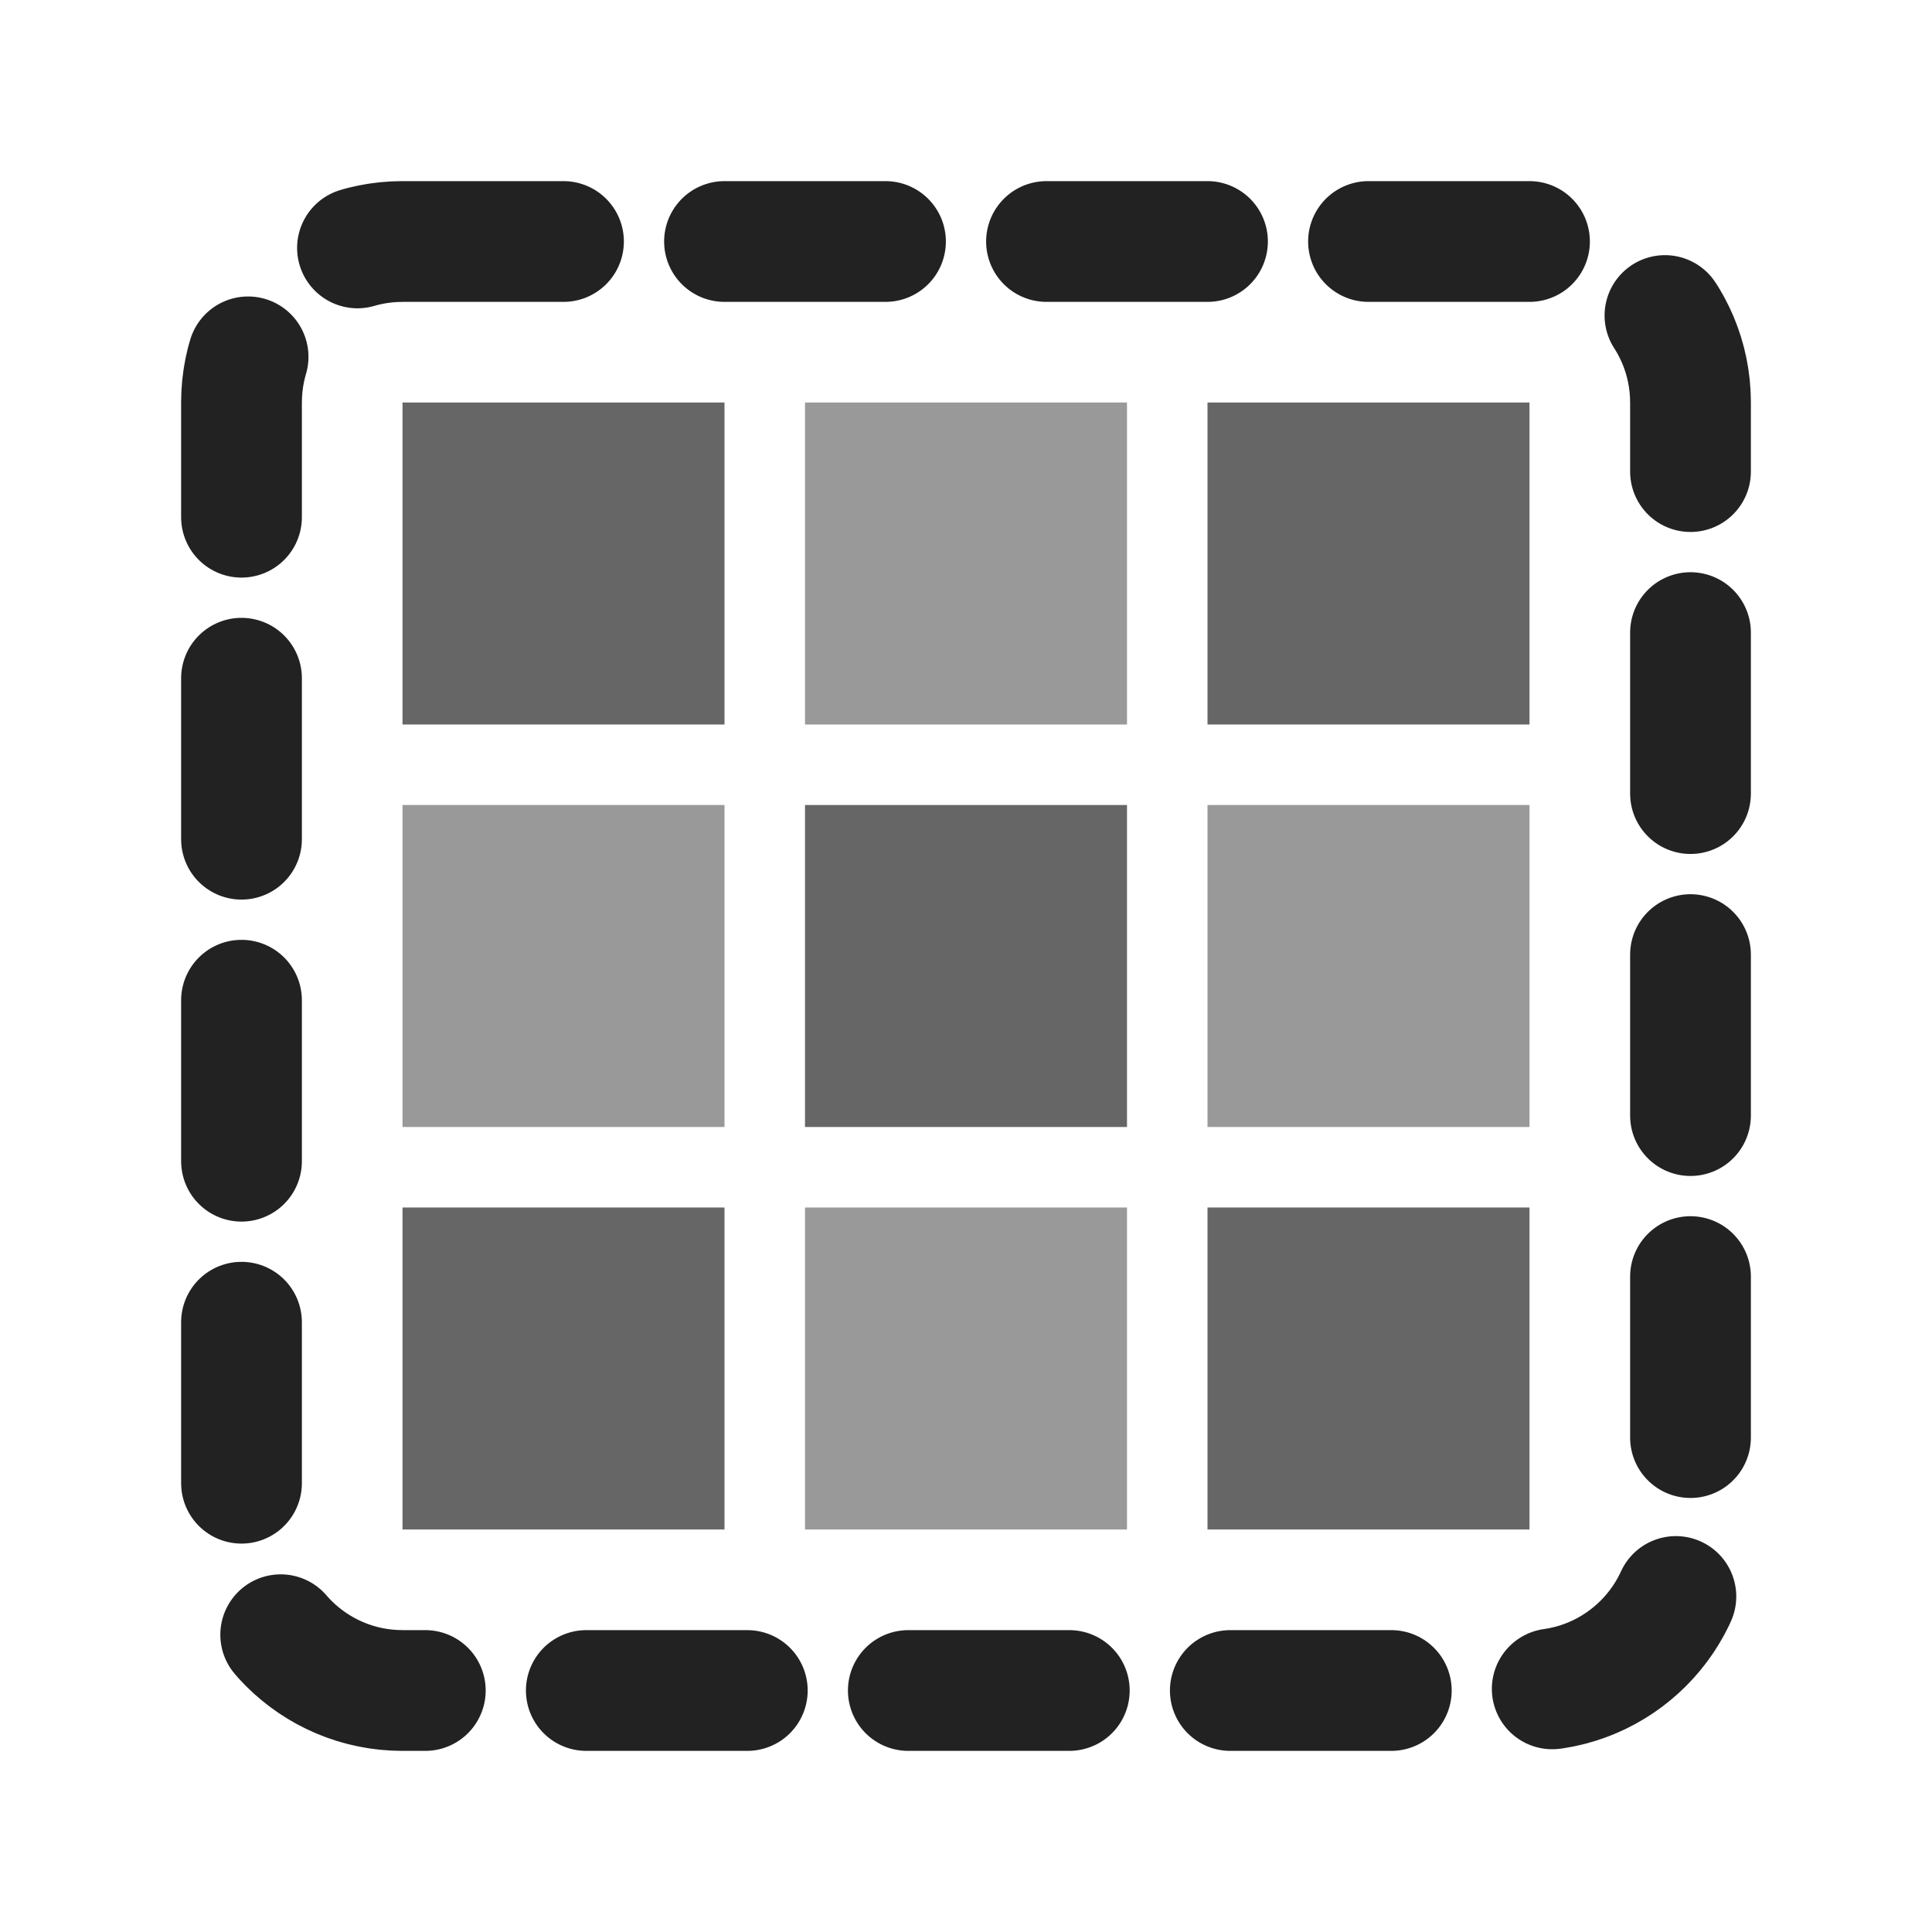
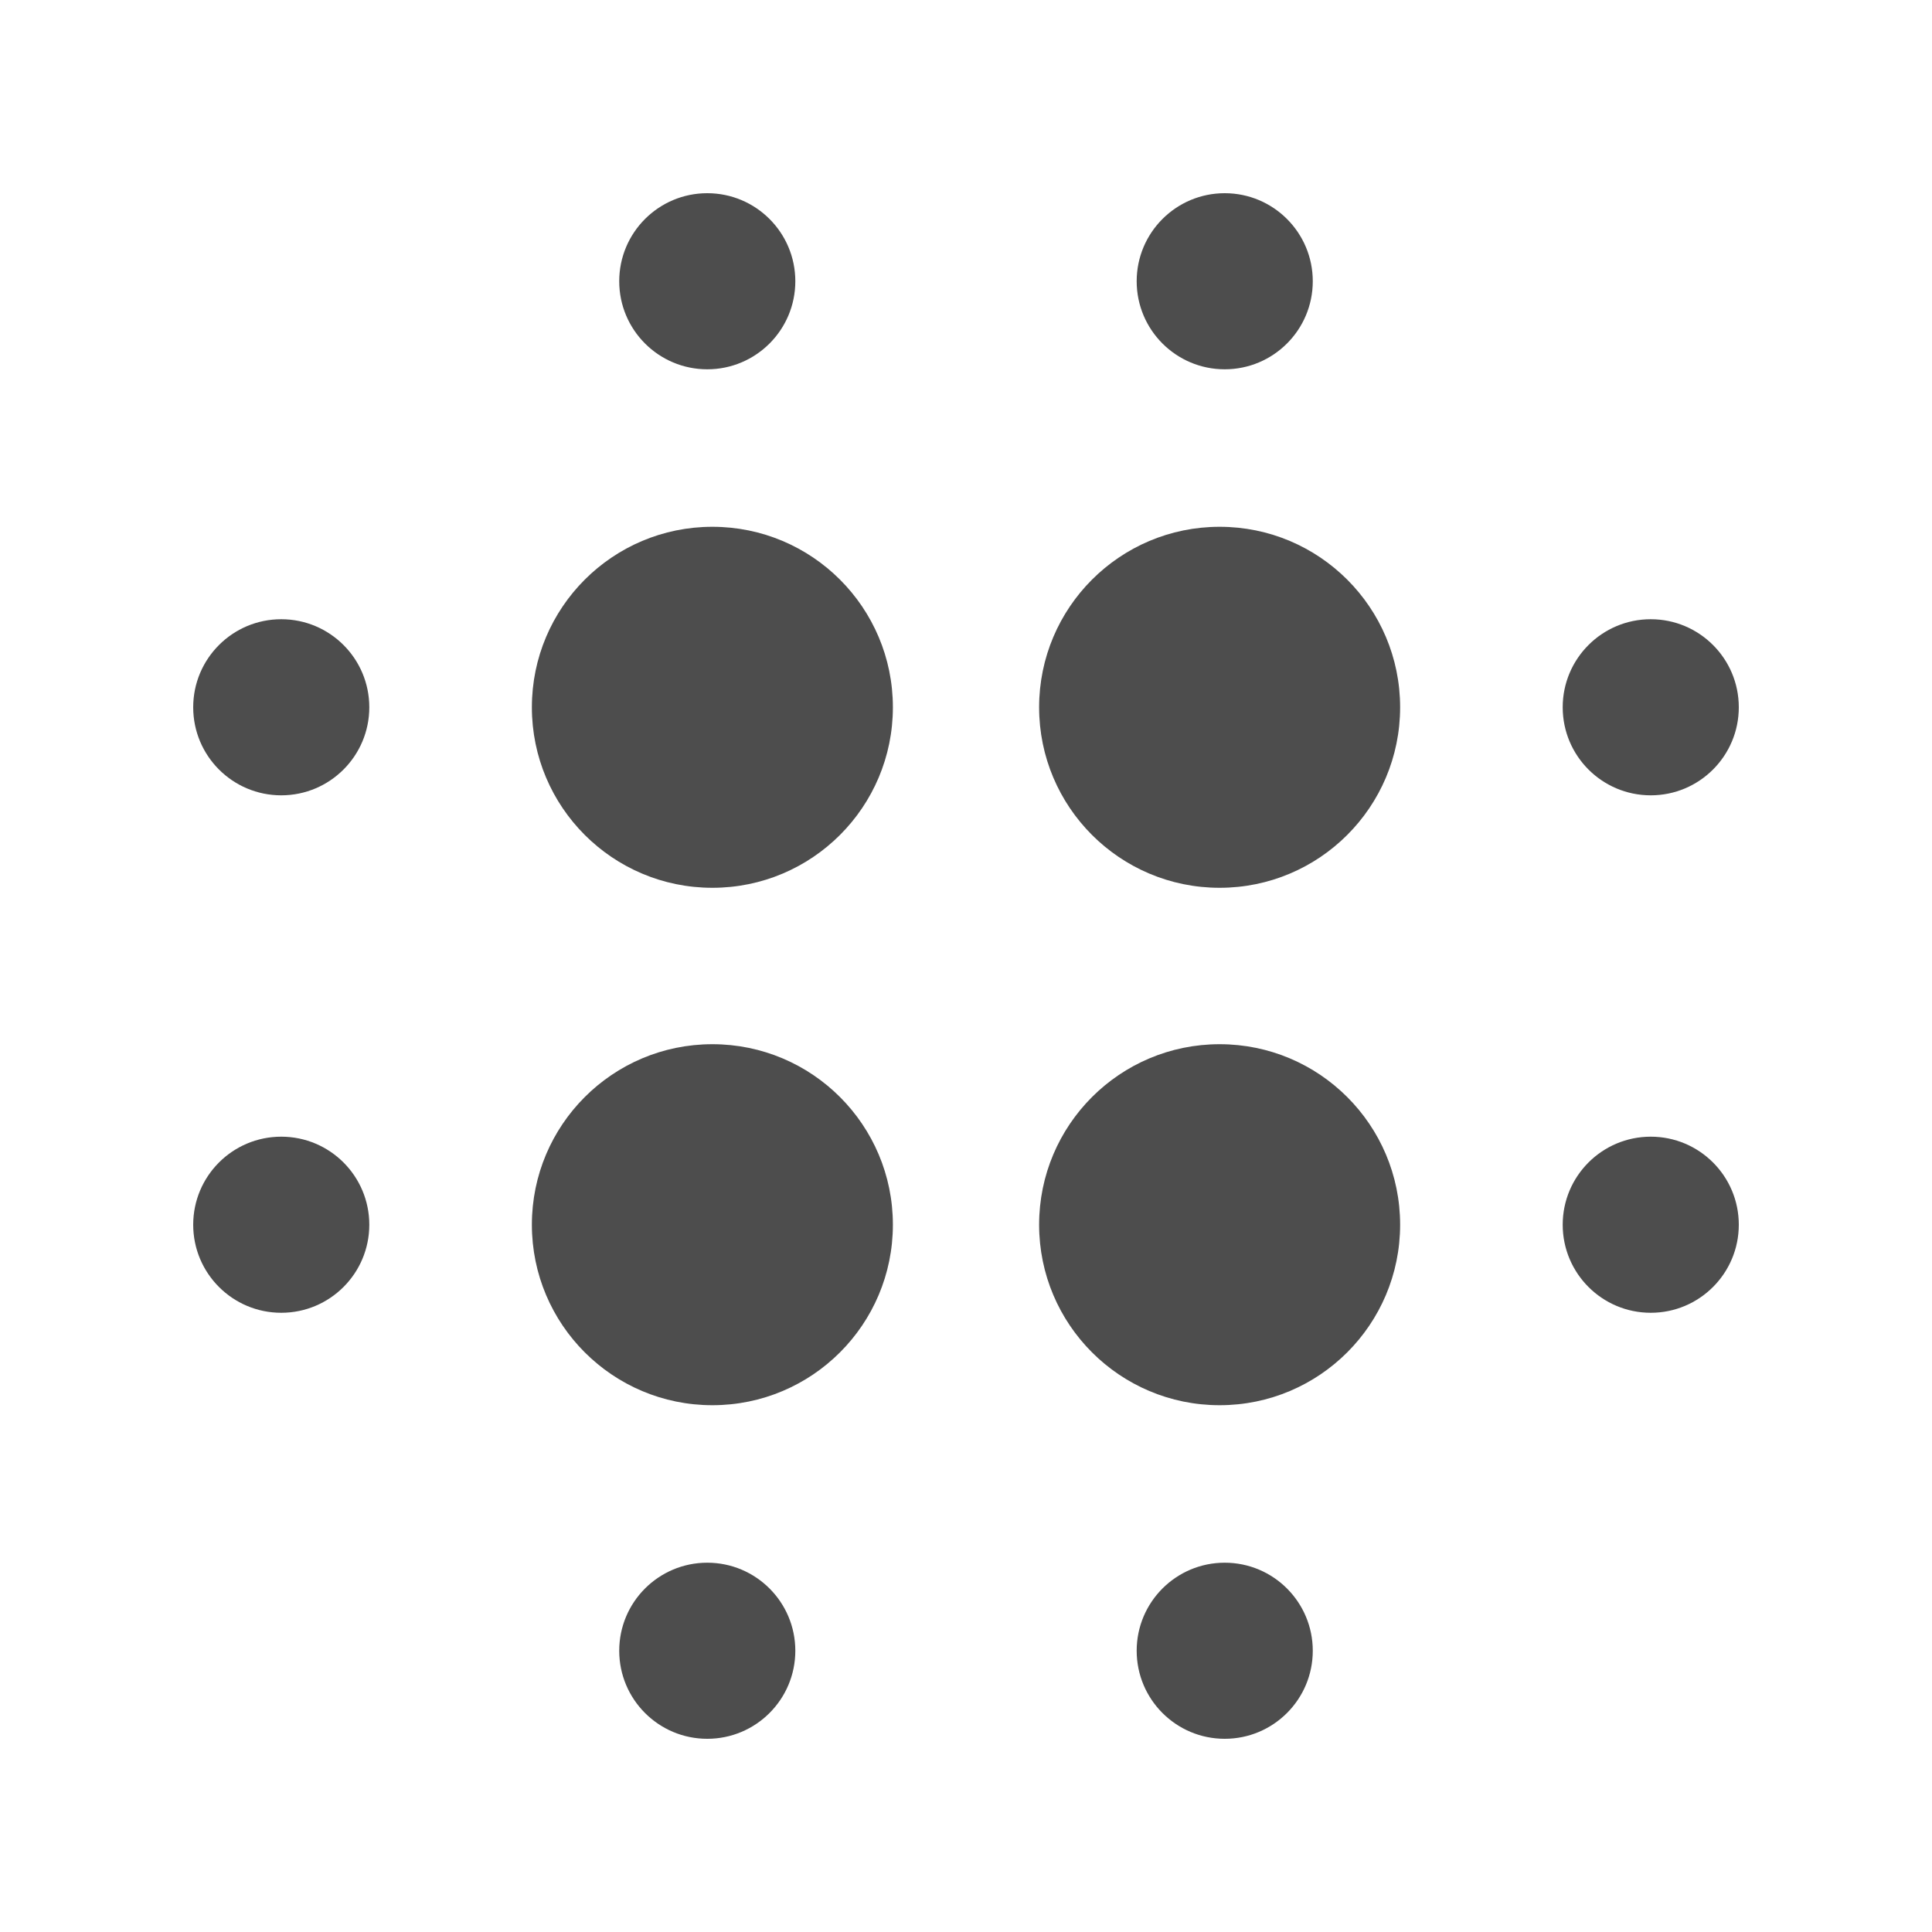
- <svg xmlns="http://www.w3.org/2000/svg" width="24" height="24" viewBox="0 0 24 24" fill="none" stroke="#222222" stroke-width="1.5" stroke-linecap="round" stroke-linejoin="round">
-   <rect x="3" y="3" width="18" height="18" rx="2" stroke-dasharray="2 2" />
-   <rect x="5" y="5" width="4" height="4" fill="#666" stroke="none" />
-   <rect x="10" y="5" width="4" height="4" fill="#999" stroke="none" />
-   <rect x="15" y="5" width="4" height="4" fill="#666" stroke="none" />
-   <rect x="5" y="10" width="4" height="4" fill="#999" stroke="none" />
-   <rect x="10" y="10" width="4" height="4" fill="#666" stroke="none" />
-   <rect x="15" y="10" width="4" height="4" fill="#999" stroke="none" />
-   <rect x="5" y="15" width="4" height="4" fill="#666" stroke="none" />
-   <rect x="10" y="15" width="4" height="4" fill="#999" stroke="none" />
-   <rect x="15" y="15" width="4" height="4" fill="#666" stroke="none" />
+ <svg xmlns="http://www.w3.org/2000/svg" width="500" height="500" viewBox="0 0 500 500" id="svg2" version="1.1">
+   <defs id="defs4" />
+   <g id="layer1" transform="translate(0,-552.3622)">
+     <ellipse cy="735.409" cx="315.637" id="circle4138-3" style="opacity:1;fill:#4d4d4d;fill-opacity:1;stroke:none;stroke-width:10;stroke-linecap:round;stroke-linejoin:miter;stroke-miterlimit:6.7;stroke-dasharray:none;stroke-dashoffset:65;stroke-opacity:1" rx="46.714" ry="46.714" />
+     <rect style="opacity:1;fill:none;fill-opacity:1;stroke:none;stroke-width:0.829;stroke-linecap:round;stroke-linejoin:miter;stroke-miterlimit:6.7;stroke-dasharray:none;stroke-dashoffset:65;stroke-opacity:1" id="rect4167" width="130.338" height="132.971" x="184.831" y="735.877" />
+     <ellipse cy="869.315" cx="315.637" id="circle4138-3-5" style="opacity:1;fill:#4d4d4d;fill-opacity:1;stroke:none;stroke-width:10;stroke-linecap:round;stroke-linejoin:miter;stroke-miterlimit:6.7;stroke-dasharray:none;stroke-dashoffset:65;stroke-opacity:1" rx="46.714" ry="46.714" />
+     <ellipse cy="735.409" cx="184.363" id="circle4138-3-3" style="opacity:1;fill:#4d4d4d;fill-opacity:1;stroke:none;stroke-width:10;stroke-linecap:round;stroke-linejoin:miter;stroke-miterlimit:6.7;stroke-dasharray:none;stroke-dashoffset:65;stroke-opacity:1" rx="46.714" ry="46.714" />
+     <ellipse cy="869.315" cx="184.363" id="circle4138-3-56" style="opacity:1;fill:#4d4d4d;fill-opacity:1;stroke:none;stroke-width:10;stroke-linecap:round;stroke-linejoin:miter;stroke-miterlimit:6.7;stroke-dasharray:none;stroke-dashoffset:65;stroke-opacity:1" rx="46.714" ry="46.714" />
+     <ellipse cy="625.149" cx="183.042" id="circle4138-3-3-2" style="opacity:1;fill:#4d4d4d;fill-opacity:1;stroke:none;stroke-width:10;stroke-linecap:round;stroke-linejoin:miter;stroke-miterlimit:6.7;stroke-dasharray:none;stroke-dashoffset:65;stroke-opacity:1" rx="22.787" ry="22.787" />
+     <ellipse cy="625.149" cx="316.958" id="circle4138-3-3-2-2" style="opacity:1;fill:#4d4d4d;fill-opacity:1;stroke:none;stroke-width:10;stroke-linecap:round;stroke-linejoin:miter;stroke-miterlimit:6.7;stroke-dasharray:none;stroke-dashoffset:65;stroke-opacity:1" rx="22.787" ry="22.787" />
+     <ellipse cy="979.575" cx="316.958" id="circle4138-3-3-2-7" style="opacity:1;fill:#4d4d4d;fill-opacity:1;stroke:none;stroke-width:10;stroke-linecap:round;stroke-linejoin:miter;stroke-miterlimit:6.7;stroke-dasharray:none;stroke-dashoffset:65;stroke-opacity:1" rx="22.787" ry="22.787" />
+     <ellipse cy="979.575" cx="183.042" id="circle4138-3-3-2-0" style="opacity:1;fill:#4d4d4d;fill-opacity:1;stroke:none;stroke-width:10;stroke-linecap:round;stroke-linejoin:miter;stroke-miterlimit:6.7;stroke-dasharray:none;stroke-dashoffset:65;stroke-opacity:1" rx="22.787" ry="22.787" />
+     <rect style="opacity:1;fill:none;fill-opacity:1;stroke:none;stroke-width:0.875;stroke-linecap:round;stroke-linejoin:miter;stroke-miterlimit:6.7;stroke-dasharray:none;stroke-dashoffset:65;stroke-opacity:1" id="rect4167-1-3" width="132.929" height="353.438" x="735.898" y="-426.719" transform="matrix(0,1,-1,0,0,0)" />
+     <ellipse cy="735.404" cx="72.787" id="circle4138-3-3-2-6" style="opacity:1;fill:#4d4d4d;fill-opacity:1;stroke:none;stroke-width:10;stroke-linecap:round;stroke-linejoin:miter;stroke-miterlimit:6.7;stroke-dasharray:none;stroke-dashoffset:65;stroke-opacity:1" rx="22.787" ry="22.787" />
+     <ellipse cy="735.404" cx="427.213" id="circle4138-3-3-2-06" style="opacity:1;fill:#4d4d4d;fill-opacity:1;stroke:none;stroke-width:10;stroke-linecap:round;stroke-linejoin:miter;stroke-miterlimit:6.7;stroke-dasharray:none;stroke-dashoffset:65;stroke-opacity:1" rx="22.787" ry="22.787" />
+     <ellipse cy="869.321" cx="427.213" id="circle4138-3-3-2-26" style="opacity:1;fill:#4d4d4d;fill-opacity:1;stroke:none;stroke-width:10;stroke-linecap:round;stroke-linejoin:miter;stroke-miterlimit:6.7;stroke-dasharray:none;stroke-dashoffset:65;stroke-opacity:1" rx="22.787" ry="22.787" />
+     <ellipse cy="869.321" cx="72.787" id="circle4138-3-3-2-1" style="opacity:1;fill:#4d4d4d;fill-opacity:1;stroke:none;stroke-width:10;stroke-linecap:round;stroke-linejoin:miter;stroke-miterlimit:6.7;stroke-dasharray:none;stroke-dashoffset:65;stroke-opacity:1" rx="22.787" ry="22.787" />
+     <rect style="opacity:1;fill:none;fill-opacity:1;stroke:none;stroke-width:0.875;stroke-linecap:round;stroke-linejoin:miter;stroke-miterlimit:6.7;stroke-dasharray:none;stroke-dashoffset:65;stroke-opacity:1" id="rect4167-1-3-8" width="132.929" height="353.438" x="183.535" y="625.643" />
+   </g>
</svg>
